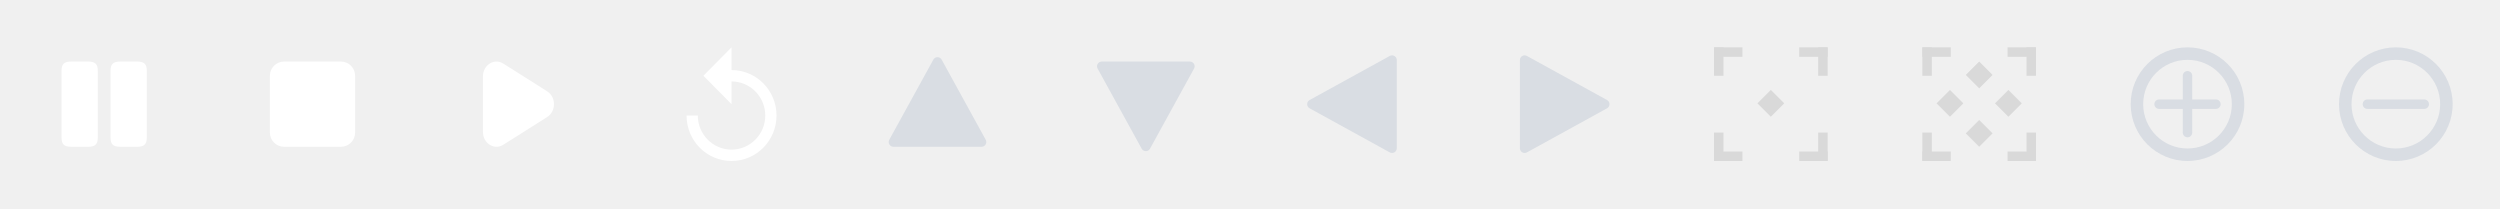
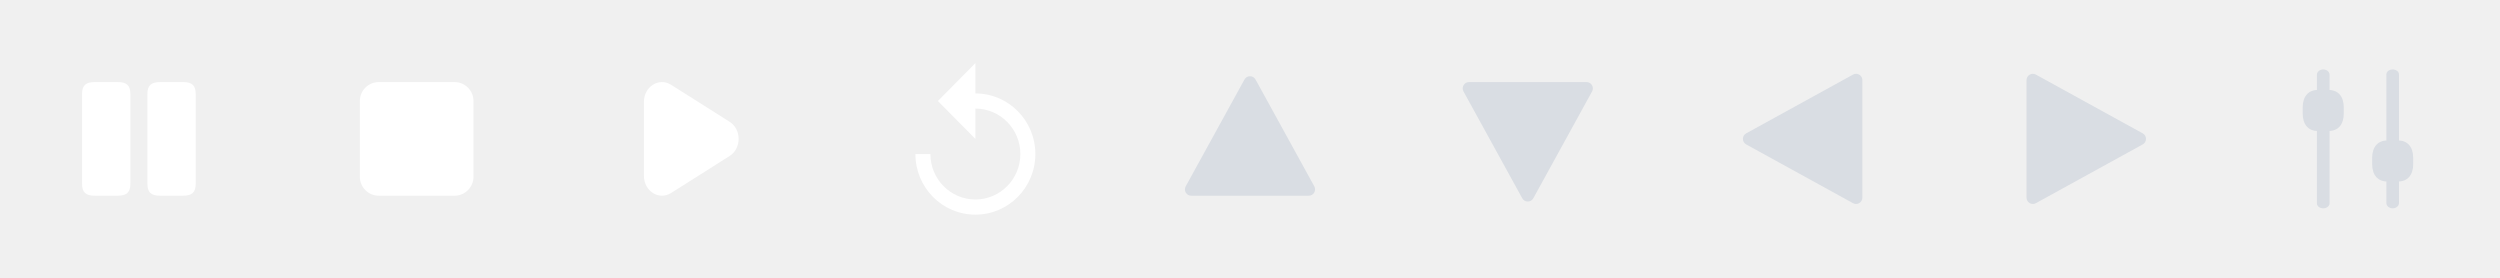
- <svg xmlns="http://www.w3.org/2000/svg" width="528" height="44" viewBox="0 0 528 44" fill="none">
+ <svg xmlns="http://www.w3.org/2000/svg" width="396" height="44" viewBox="0 0 396 44" fill="none">
  <path d="M20.65 29.11V14.89C20.65 13.54 20.08 13 18.64 13H15.01C13.57 13 13 13.54 13 14.89V29.11C13 30.46 13.57 31 15.01 31H18.64C20.08 31 20.65 30.46 20.65 29.11Z" fill="white" />
  <path d="M31 29.11V14.89C31 13.54 30.43 13 28.99 13H25.36C23.93 13 23.35 13.54 23.35 14.89V29.11C23.35 30.46 23.92 31 25.36 31H28.99C30.43 31 31 30.46 31 29.11Z" fill="white" />
  <rect x="57" y="13" width="18" height="18" rx="3" fill="white" />
  <path d="M102 16.134V27.868C102 30.271 104.383 31.78 106.286 30.578L110.93 27.647L115.573 24.704C117.476 23.503 117.476 20.499 115.573 19.297L110.93 16.354L106.286 13.424C104.383 12.222 102 13.718 102 16.134Z" fill="white" />
  <path d="M154.5 14.8V10L148.562 16L154.5 22V17.2C158.431 17.2 161.625 20.428 161.625 24.4C161.625 28.372 158.431 31.6 154.5 31.6C150.569 31.6 147.375 28.372 147.375 24.4H145C145 29.704 149.251 34 154.5 34C159.749 34 164 29.704 164 24.4C164 19.096 159.749 14.8 154.5 14.8Z" fill="white" />
  <path d="M187.815 29.518C187.449 30.184 187.931 31 188.691 31L207.309 31C208.069 31 208.551 30.184 208.185 29.518L198.876 12.593C198.496 11.902 197.504 11.902 197.124 12.593L187.815 29.518Z" fill="#D9DDE3" />
  <path d="M252.185 14.482C252.551 13.816 252.069 13 251.309 13L232.691 13C231.931 13 231.449 13.816 231.815 14.482L241.124 31.407C241.504 32.098 242.496 32.098 242.876 31.407L252.185 14.482Z" fill="#D9DDE3" />
  <path d="M293.518 32.185C294.185 32.551 295 32.069 295 31.309V12.691C295 11.931 294.185 11.448 293.518 11.815L276.593 21.124C275.902 21.504 275.902 22.496 276.593 22.876L293.518 32.185Z" fill="#D9DDE3" />
  <path d="M322.482 11.815C321.815 11.448 321 11.931 321 12.691V31.309C321 32.069 321.815 32.551 322.482 32.185L339.407 22.876C340.098 22.496 340.098 21.504 339.407 21.124L322.482 11.815Z" fill="#D9DDE3" />
-   <path d="M362 10H368V12H362V10Z" fill="#D9D9D9" />
-   <path d="M364 10L364 16H362L362 10L364 10Z" fill="#D9D9D9" />
-   <path d="M386 34H380V32H386V34Z" fill="#D9D9D9" />
-   <path d="M384 34L384 28H386L386 34L384 34Z" fill="#D9D9D9" />
-   <path d="M386 10H380V12H386V10Z" fill="#D9D9D9" />
-   <path d="M384 10L384 16H386L386 10L384 10Z" fill="#D9D9D9" />
-   <path d="M362 34H368V32H362V34Z" fill="#D9D9D9" />
-   <path d="M364 34L364 28H362L362 34L364 34Z" fill="#D9D9D9" />
-   <rect x="374" y="19" width="4" height="4" transform="rotate(45 374 19)" fill="#D9D9D9" />
-   <path d="M406 10H412V12H406V10Z" fill="#D9D9D9" />
-   <path d="M408 10L408 16H406L406 10L408 10Z" fill="#D9D9D9" />
-   <path d="M430 34H424V32H430V34Z" fill="#D9D9D9" />
-   <path d="M428 34L428 28H430L430 34L428 34Z" fill="#D9D9D9" />
-   <path d="M430 10H424V12H430V10Z" fill="#D9D9D9" />
-   <path d="M428 10L428 16H430L430 10L428 10Z" fill="#D9D9D9" />
-   <path d="M406 34H412V32H406V34Z" fill="#D9D9D9" />
-   <path d="M408 34L408 28H406L406 34L408 34Z" fill="#D9D9D9" />
-   <rect x="418" y="13" width="4" height="4" transform="rotate(45 418 13)" fill="#D9D9D9" />
-   <rect x="418" y="25.34" width="4" height="4" transform="rotate(45 418 25.3398)" fill="#D9D9D9" />
-   <rect x="411.828" y="19" width="4" height="4" transform="rotate(45 411.828 19)" fill="#D9D9D9" />
-   <rect x="424.17" y="19" width="4" height="4" transform="rotate(45 424.17 19)" fill="#D9D9D9" />
-   <rect x="461" y="15" width="2" height="14" rx="1" fill="#D9DDE3" />
-   <rect x="469" y="21" width="2" height="14" rx="1" transform="rotate(90 469 21)" fill="#D9DDE3" />
-   <path d="M474 22C474 28.627 468.627 34 462 34C455.373 34 450 28.627 450 22C450 15.373 455.373 10 462 10C468.627 10 474 15.373 474 22ZM452.64 22C452.64 27.169 456.831 31.36 462 31.36C467.169 31.36 471.36 27.169 471.36 22C471.36 16.831 467.169 12.64 462 12.64C456.831 12.64 452.64 16.831 452.64 22Z" fill="#D9DDE3" />
-   <rect x="513" y="21" width="2" height="14" rx="1" transform="rotate(90 513 21)" fill="#D9DDE3" />
-   <path d="M518 22C518 28.627 512.627 34 506 34C499.373 34 494 28.627 494 22C494 15.373 499.373 10 506 10C512.627 10 518 15.373 518 22ZM496.64 22C496.64 27.169 500.831 31.36 506 31.36C511.169 31.36 515.36 27.169 515.36 22C515.36 16.831 511.169 12.64 506 12.64C500.831 12.64 496.64 16.831 496.64 22Z" fill="#D9DDE3" />
+   <g clip-path="url(#clip0_103_1468)">
+     <path d="M368 33C367.453 33 367 32.649 367 32.226V17.774C367 17.351 367.453 17 368 17C368.547 17 369 17.351 369 17.774V32.226C369 32.649 368.547 33 368 33Z" fill="#D9DDE3" />
+     <path d="M368 16C367.453 16 367 15.622 367 15.167V11.833C367 11.378 367.453 11 368 11C368.547 11 369 11.378 369 11.833V15.167C369 15.622 368.547 16 368 16Z" fill="#D9DDE3" />
+     <path d="M379 33C378.453 33 378 32.622 378 32.167V28.833C378 28.378 378.453 28 379 28C379.547 28 380 28.378 380 28.833V32.167C380 32.622 379.547 33 379 33Z" fill="#D9DDE3" />
+     <path d="M379 25C378.453 25 378 24.647 378 24.222V11.778C378 11.353 378.453 11 379 11C379.547 11 380 11.353 380 11.778V24.222C380 24.647 379.547 25 379 25Z" fill="#D9DDE3" />
+     <path d="M368.867 20.75H367.133C365.643 20.75 364.75 19.72 364.75 18V17C364.75 15.28 365.643 14.25 367.133 14.25H368.867C370.357 14.25 371.25 15.28 371.25 17V18C371.25 19.72 370.357 20.75 368.867 20.75Z" fill="#D9DDE3" />
+     <path d="M379.867 28.75H378.133C376.643 28.75 375.75 27.72 375.75 26V25C375.75 23.28 376.643 22.25 378.133 22.25H379.867C381.357 22.25 382.25 23.28 382.25 25V26C382.25 27.72 381.357 28.75 379.867 28.75Z" fill="#D9DDE3" />
+   </g>
+   <defs>
+     <clipPath id="clip0_103_1468">
+       <rect width="24" height="24" fill="white" transform="translate(362 10)" />
+     </clipPath>
+   </defs>
</svg>
